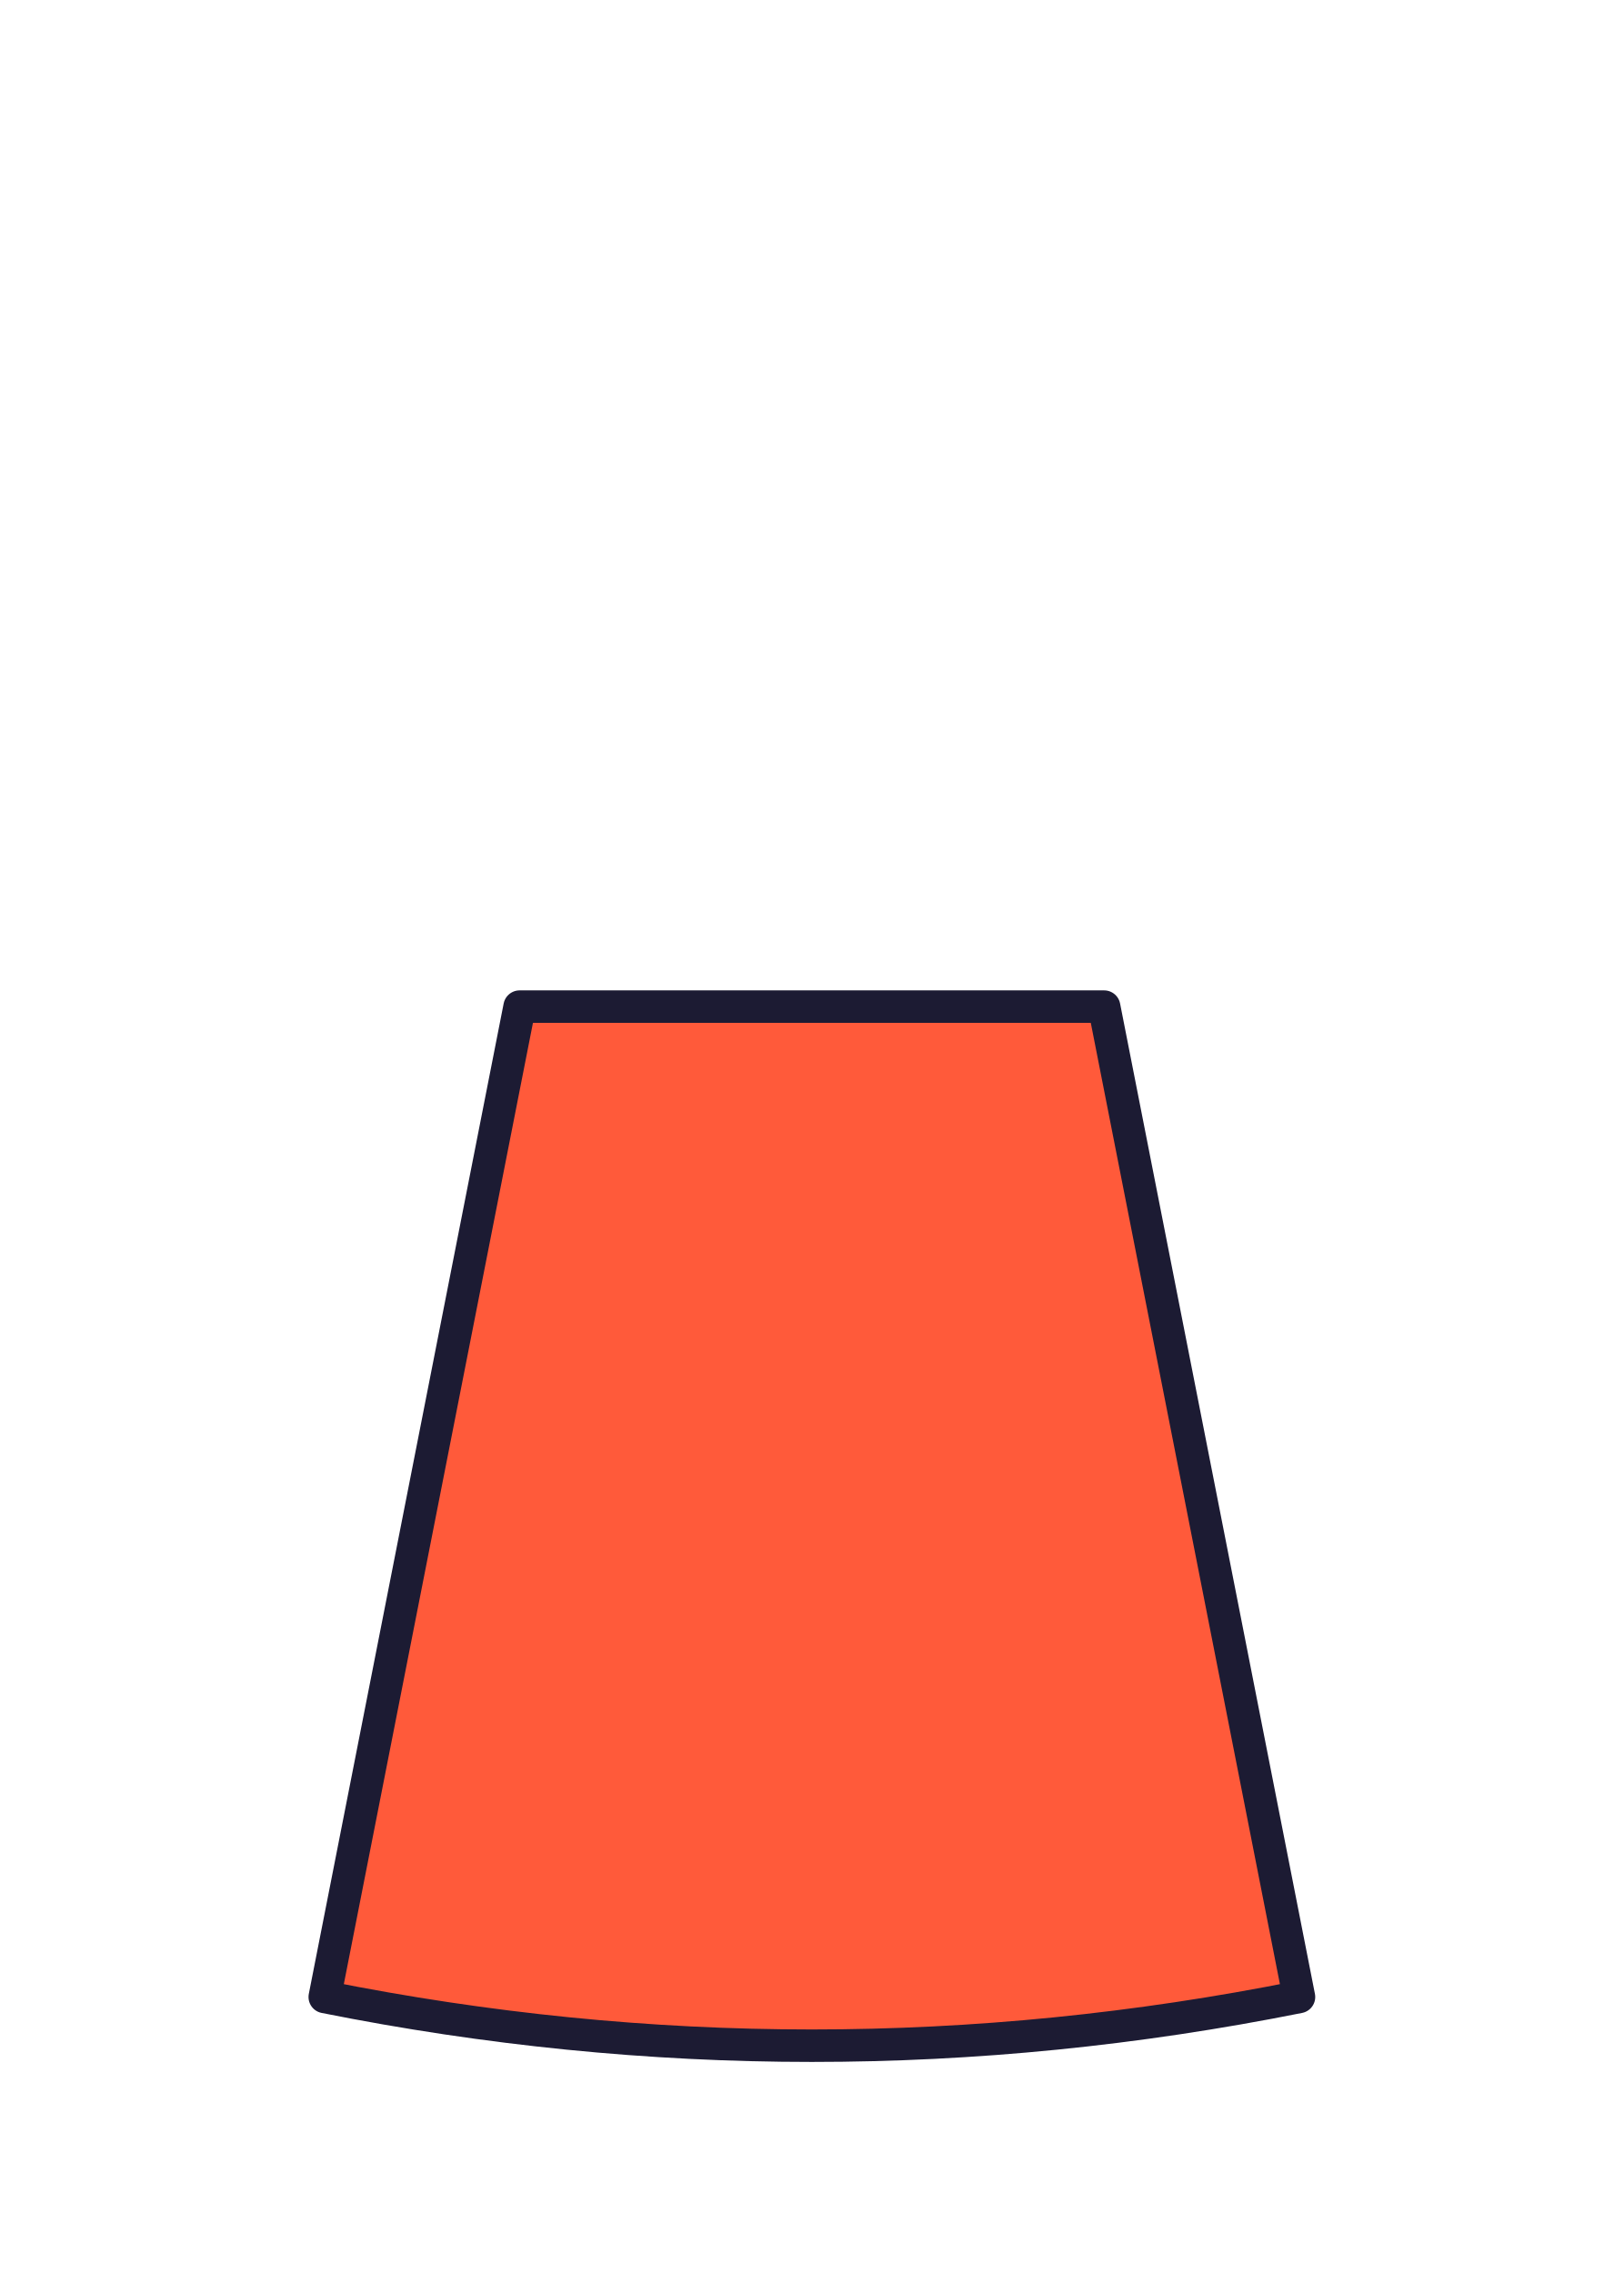
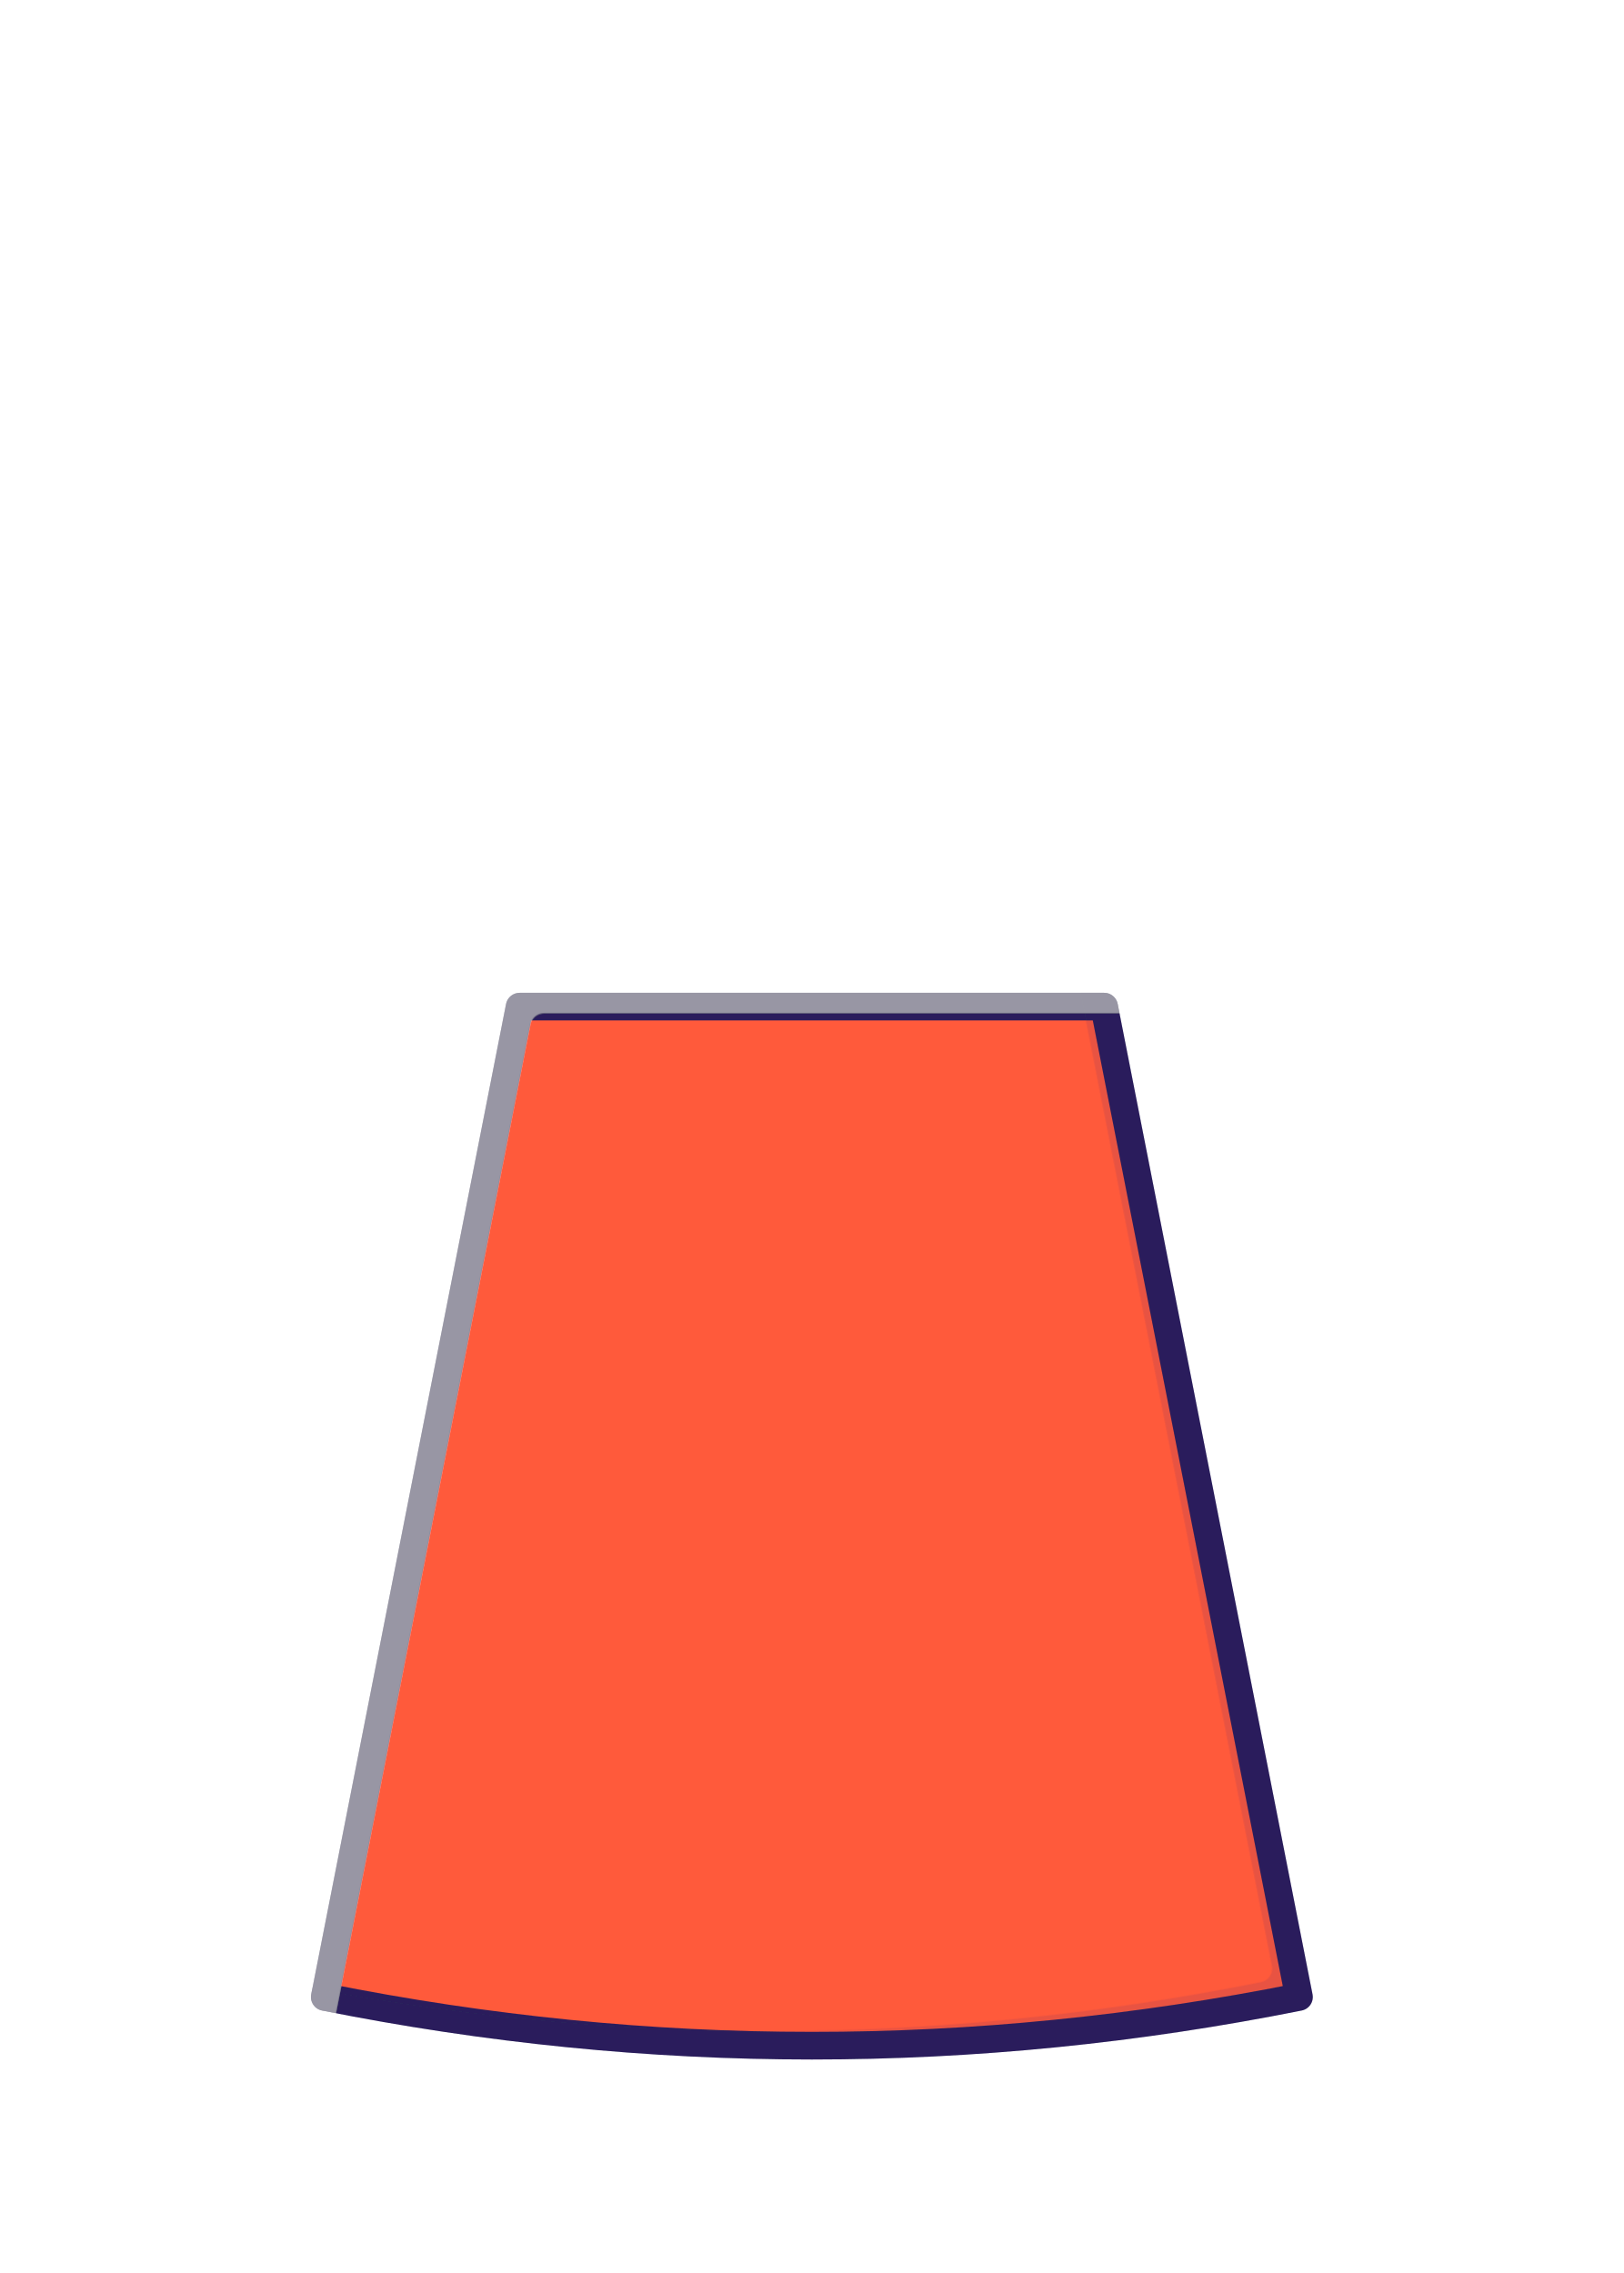
- <svg xmlns="http://www.w3.org/2000/svg" viewBox="0 0 200 280">
-   <g stroke="#1c1b33" stroke-width="4" stroke-linejoin="round" stroke-linecap="round">
-     <path d="M64 124 H136 L160 246 Q100 258 40 246 Z" fill="#ff5a3a" />
+ <svg xmlns="http://www.w3.org/2000/svg" data-style="2d" viewBox="0 0 200 280">
+   <defs>
+     <filter id="s2d" x="-5%" y="-5%" width="110%" height="110%">
+       <feOffset in="SourceAlpha" dx="-5.0" dy="-3.5" result="a" />
+       <feComposite in="SourceAlpha" in2="a" operator="out" result="edgeS" />
+       <feFlood flood-color="#2b1f5c" flood-opacity=".2" />
+       <feComposite in2="edgeS" operator="in" result="shadow" />
+       <feOffset in="SourceAlpha" dx="3.0" dy="2.5" result="b" />
+       <feComposite in="SourceAlpha" in2="b" operator="out" result="edgeH" />
+       <feFlood flood-color="#ffffff" flood-opacity=".3" />
+       <feComposite in2="edgeH" operator="in" result="hi" />
+       <feMerge>
+         <feMergeNode in="SourceGraphic" />
+         <feMergeNode in="shadow" />
+         <feMergeNode in="hi" />
+       </feMerge>
+     </filter>
+   </defs>
+   <g filter="url(#s2d)">
+     <g stroke="#2b1f5c" stroke-width="3.4" stroke-linejoin="round" stroke-linecap="round">
+       <path d="M64 124 H136 L160 246 Q100 258 40 246 Z" fill="#ff5a3a" />
+     </g>
  </g>
</svg>
